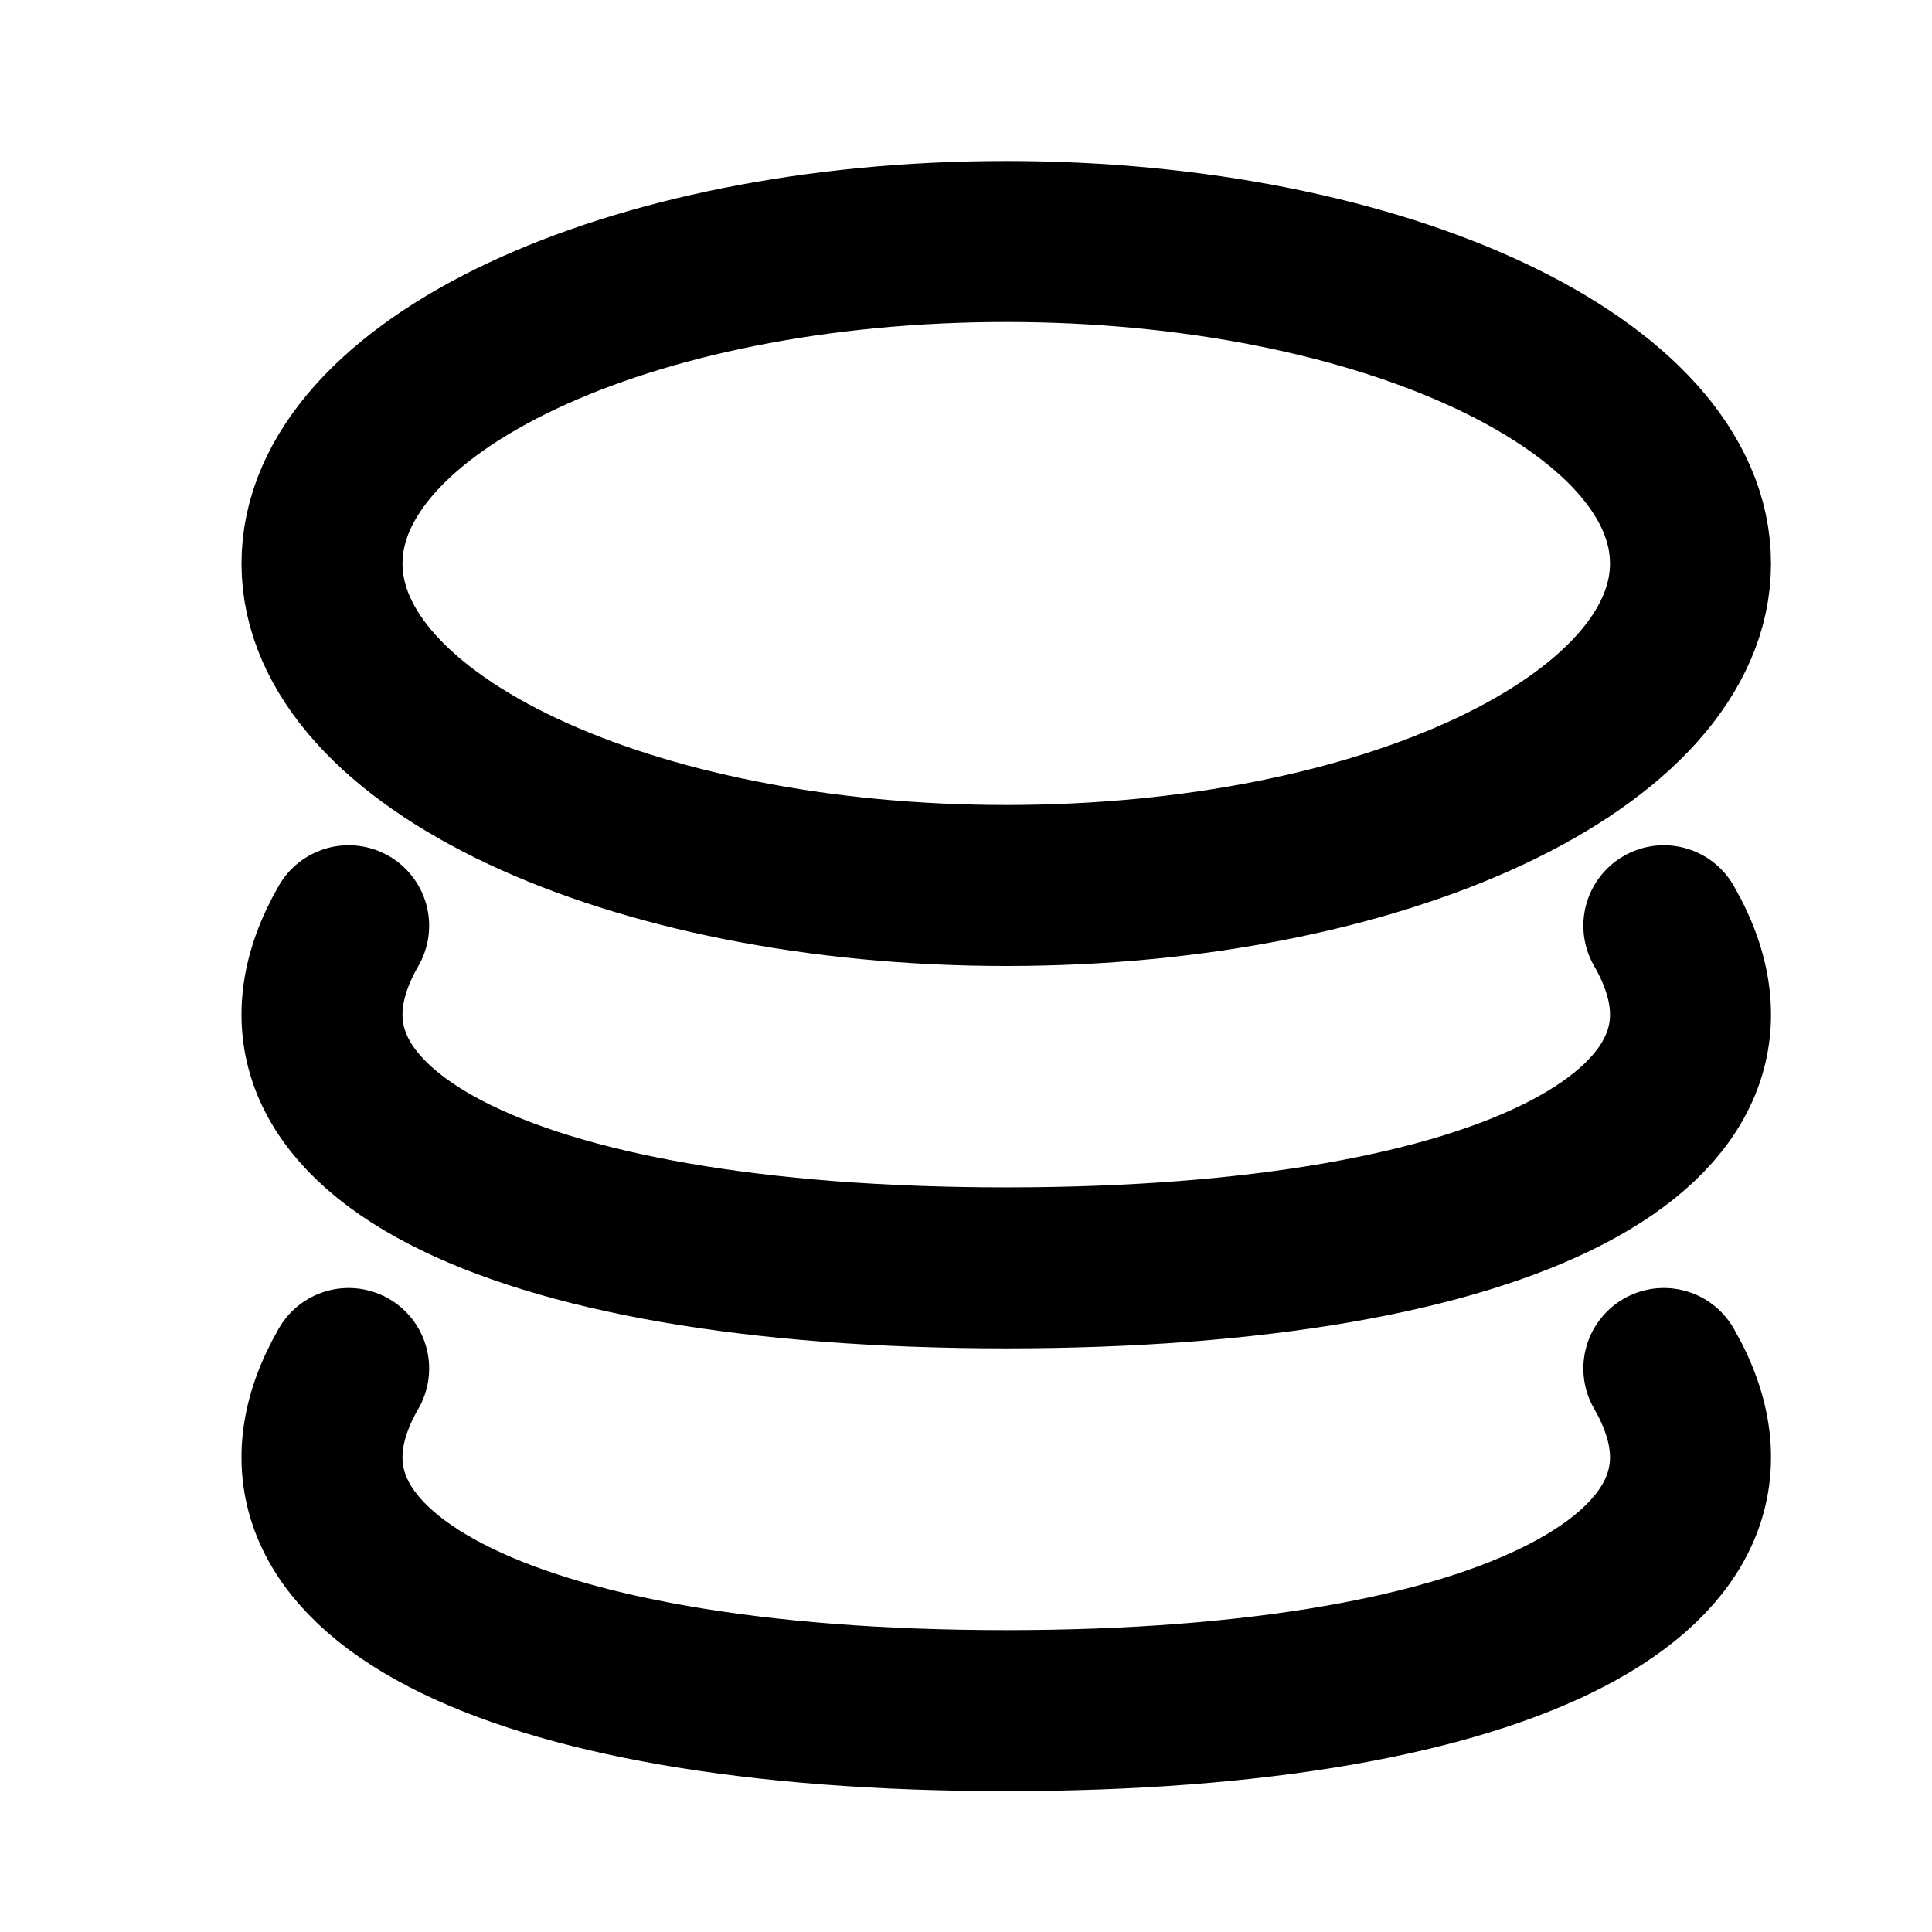
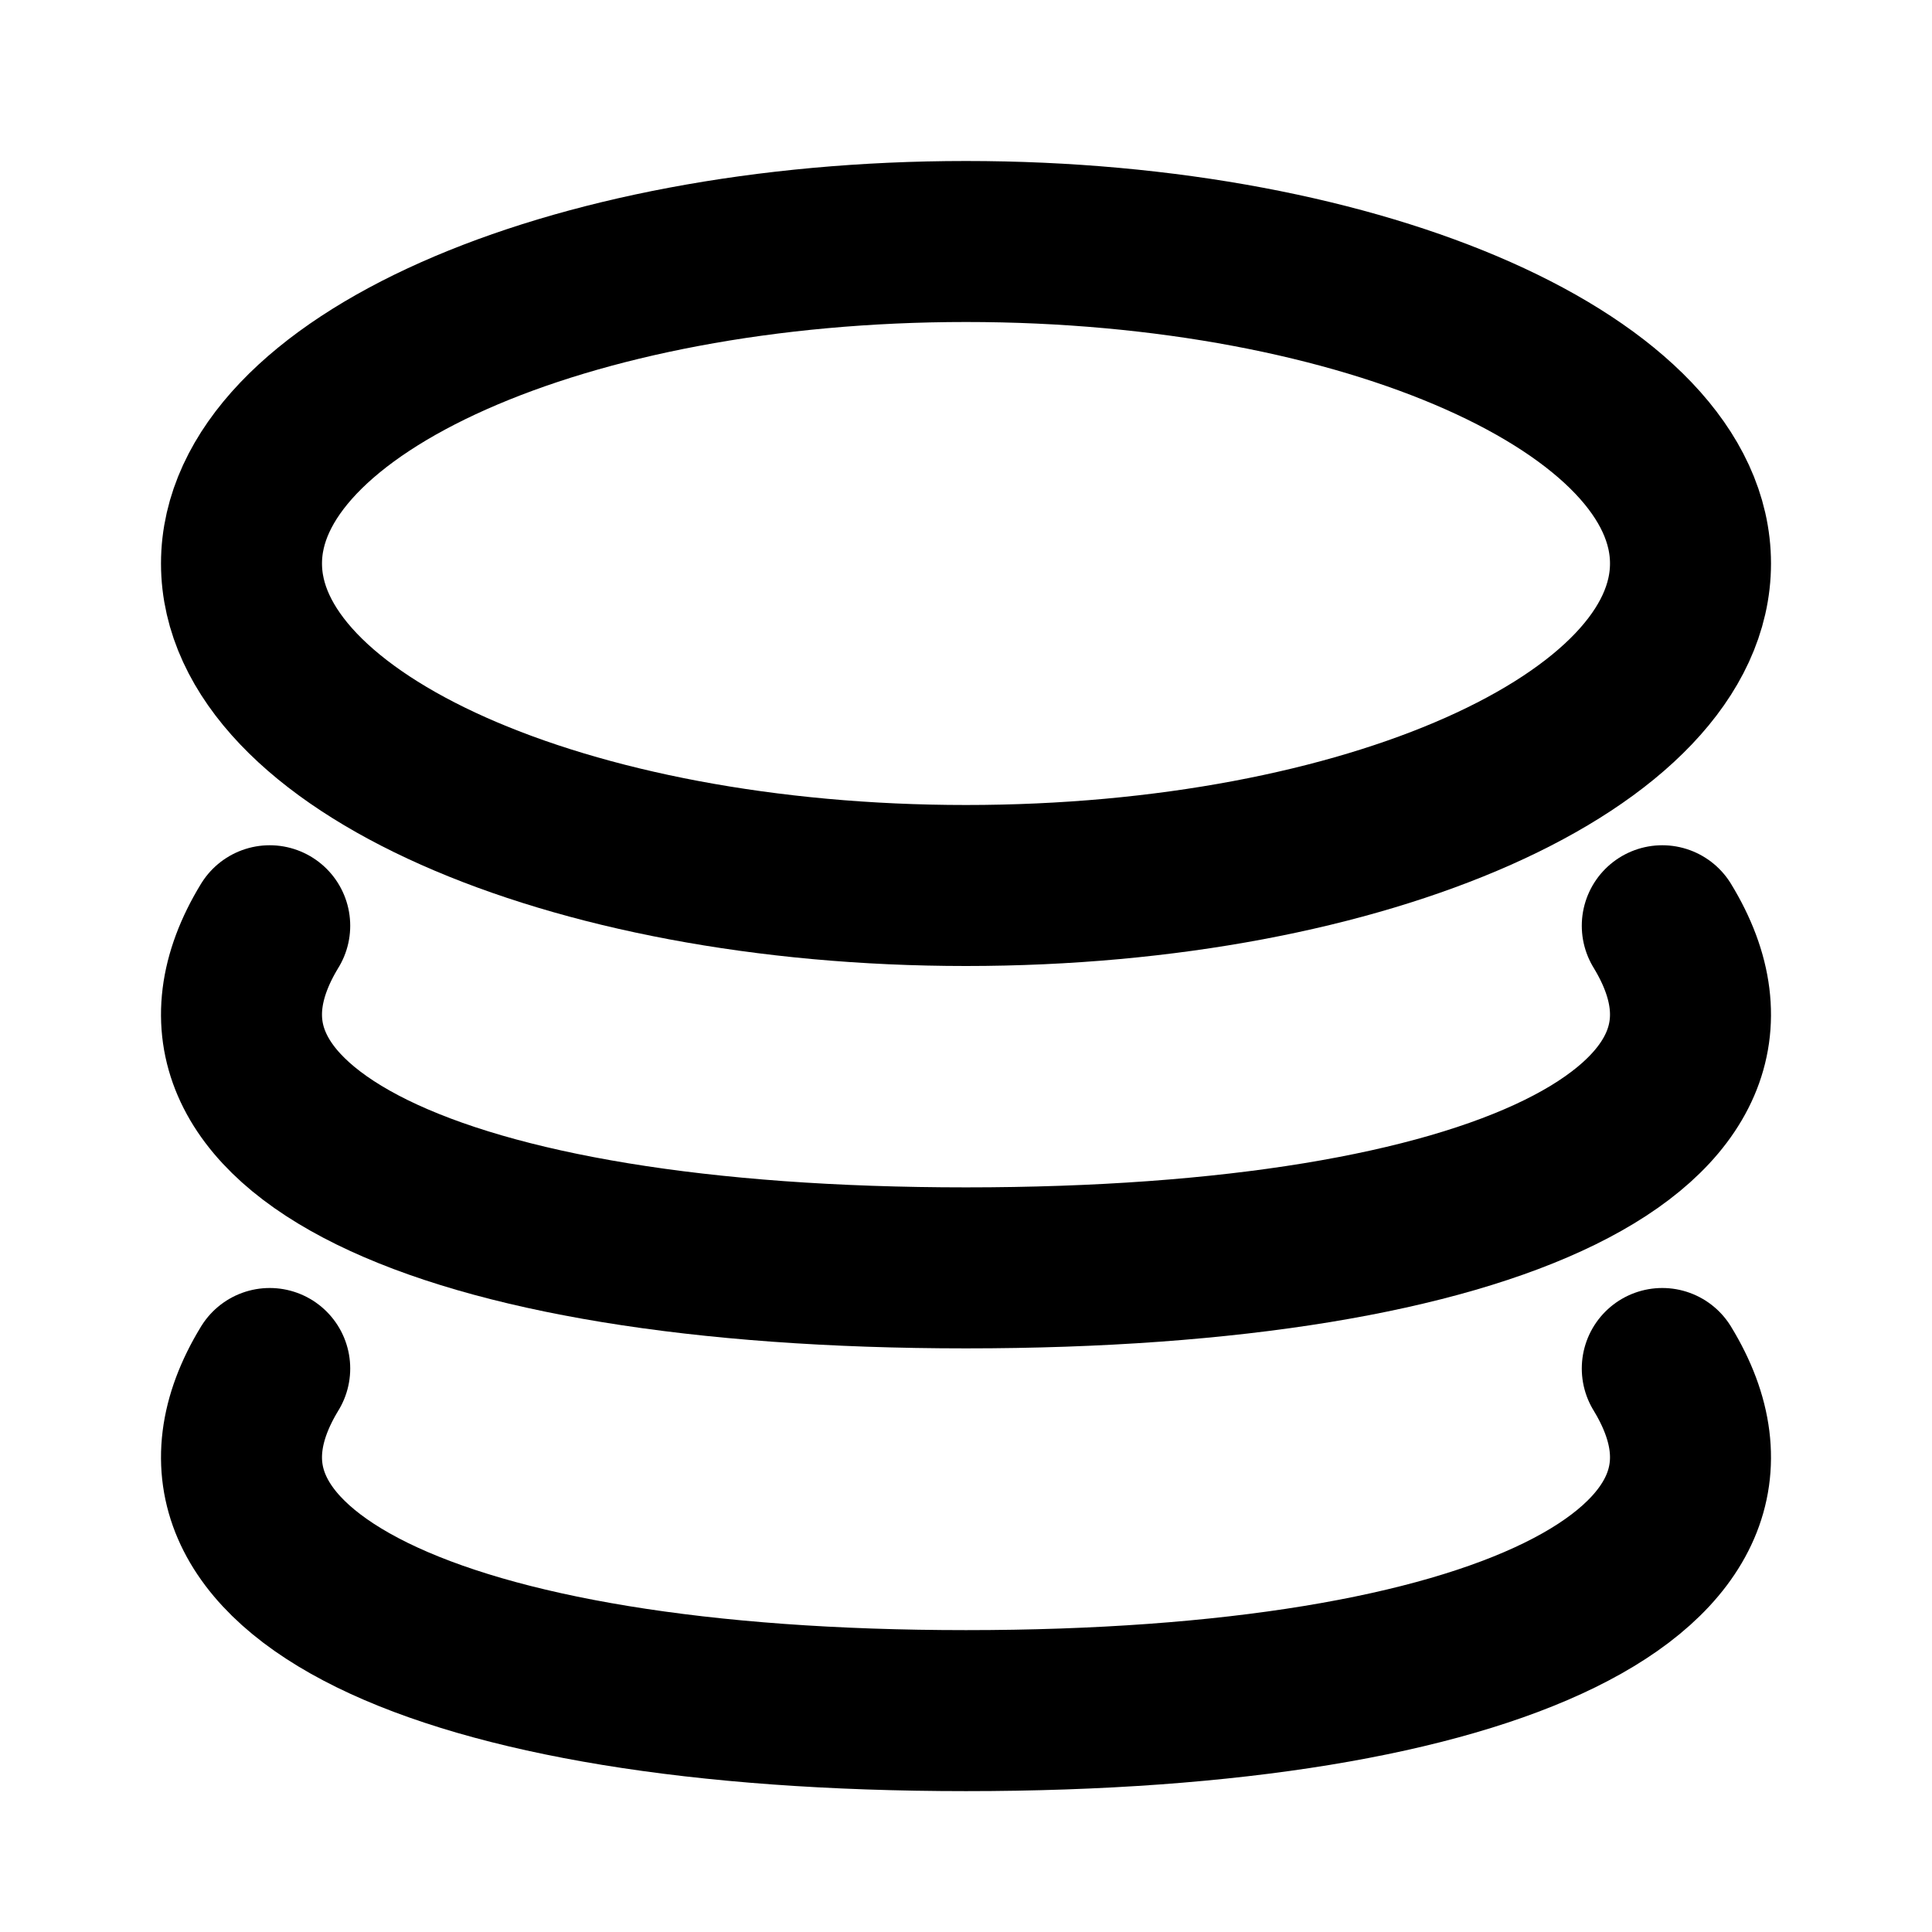
<svg xmlns="http://www.w3.org/2000/svg" width="48px" height="48px" viewBox="0 0 48 48" version="1.1">
  <g id="data" stroke="none" stroke-width="1" fill="none" fill-rule="evenodd">
-     <ellipse id="椭圆形" stroke="#000000" stroke-width="4" cx="25" cy="14" rx="17" ry="8" />
-     <path d="M8.662,23 C5.779,28 12.506,31.5 25,31.5 C37.494,31.5 44.221,28 41.338,23" id="路径" stroke="#000000" stroke-width="4" stroke-linecap="round" />
-     <path d="M8.662,34 C5.779,39 12.506,42.5 25,42.5 C37.494,42.5 44.221,39 41.338,34" id="路径" stroke="#000000" stroke-width="4" stroke-linecap="round" />
+     <ellipse id="椭圆形" stroke="#000000" stroke-width="4" cx="24" cy="14" rx="18" ry="8" />
+     <path d="M6.701,23 C3.649,28 10.772,31.5 24,31.5 C37.228,31.5 44.351,28 41.299,23" id="路径" stroke="#000000" stroke-width="4" stroke-linecap="round" />
+     <path d="M6.701,34 C3.649,39 10.772,42.5 24,42.5 C37.228,42.5 44.351,39 41.299,34" id="路径" stroke="#000000" stroke-width="4" stroke-linecap="round" />
  </g>
</svg>
